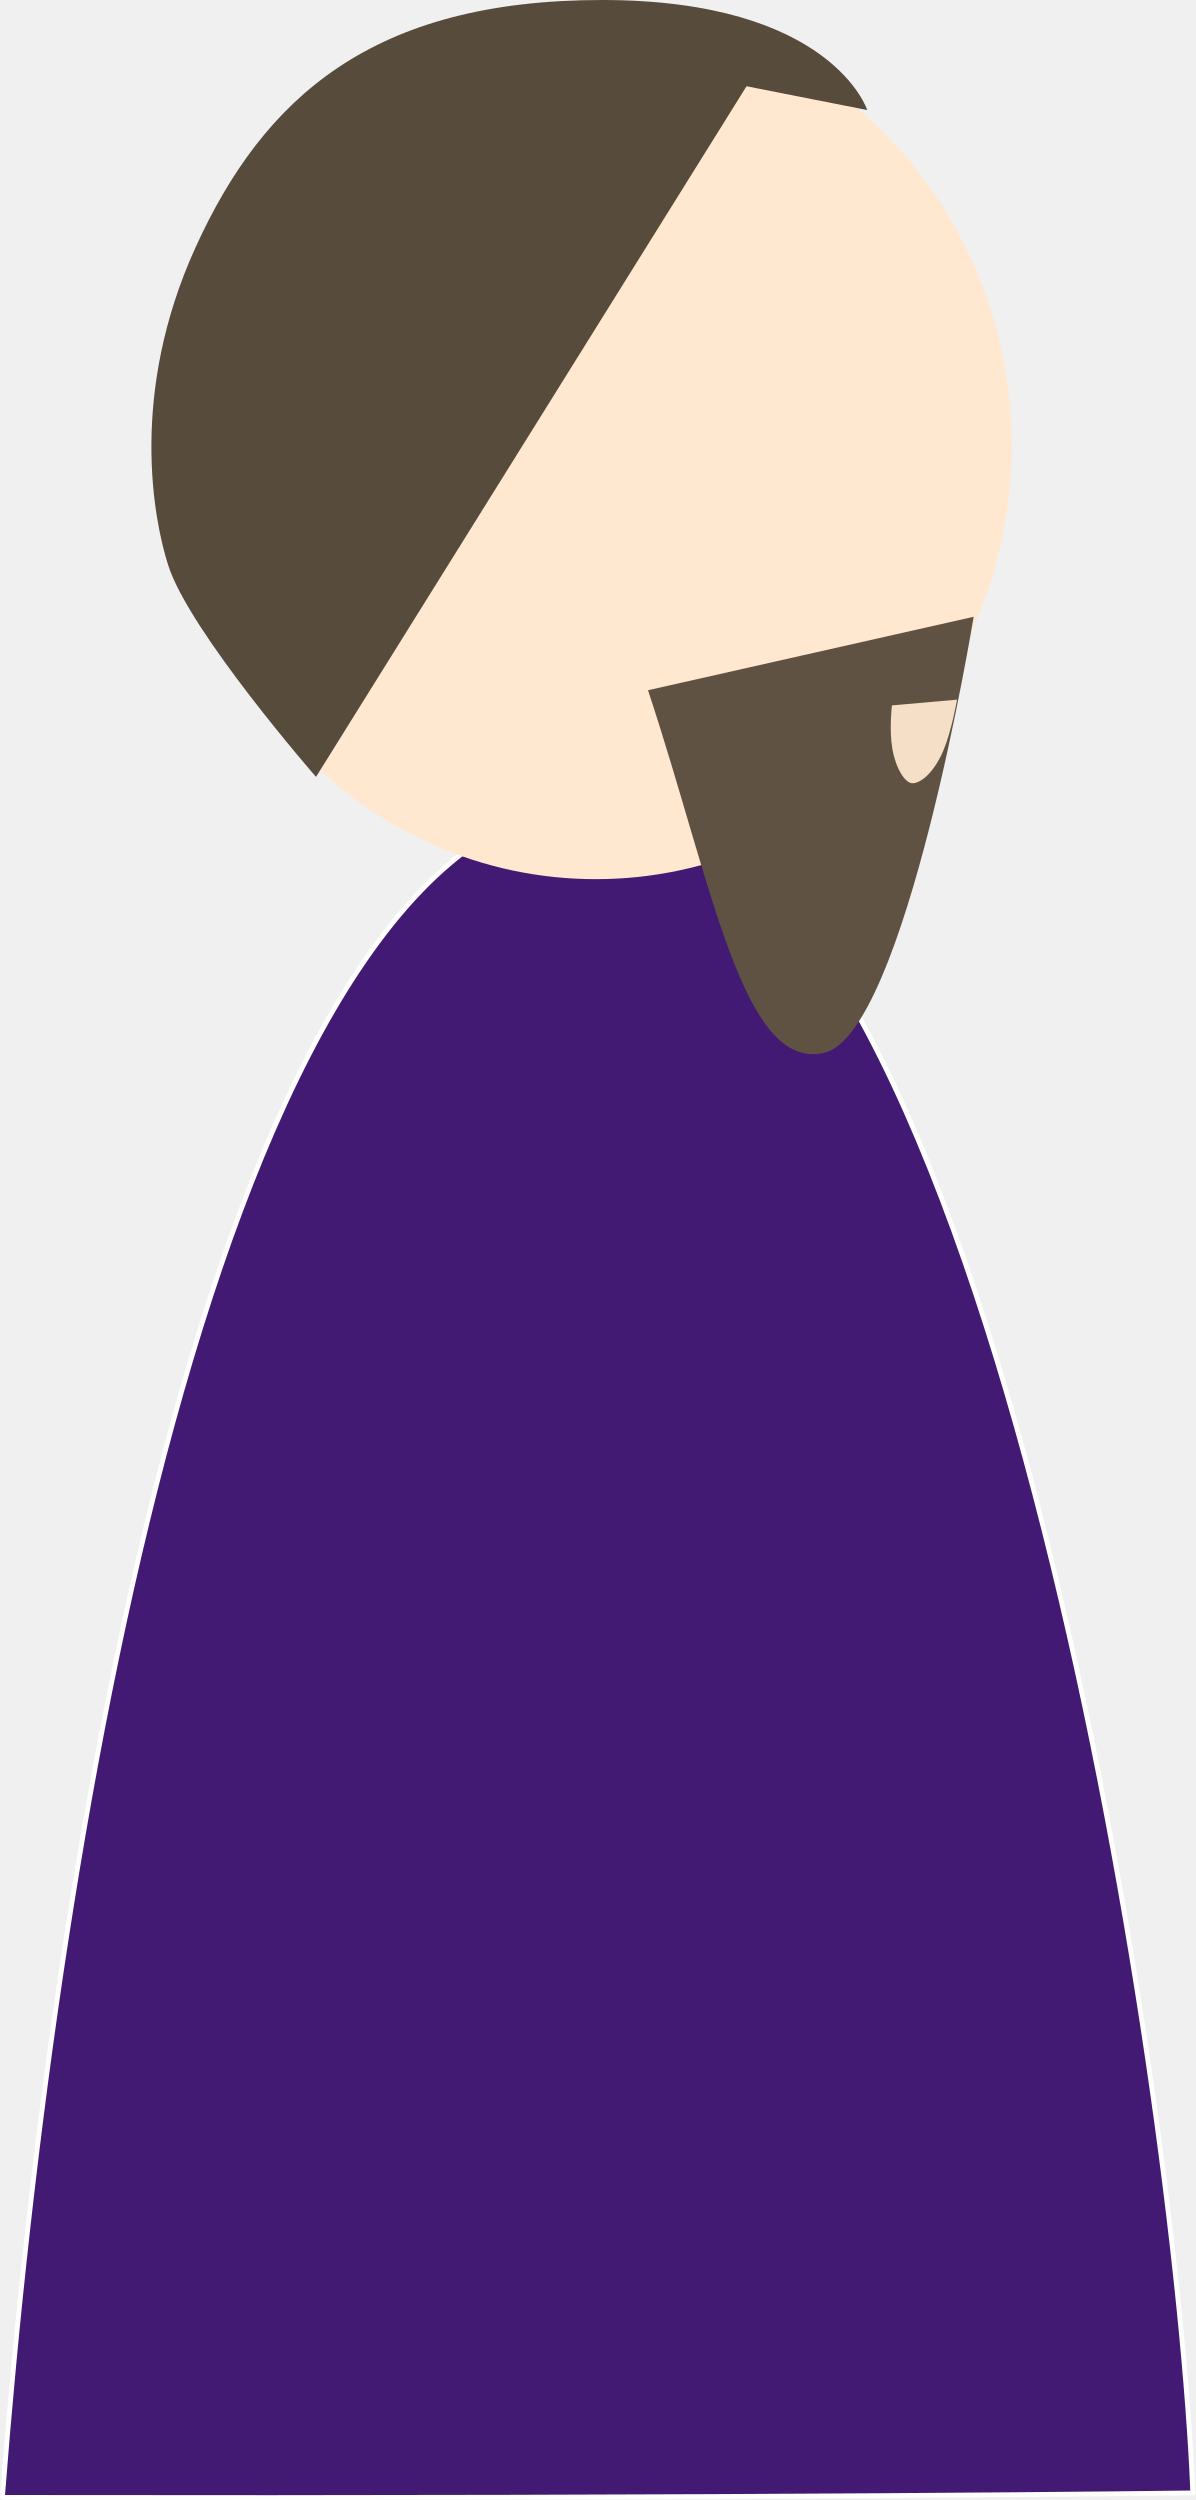
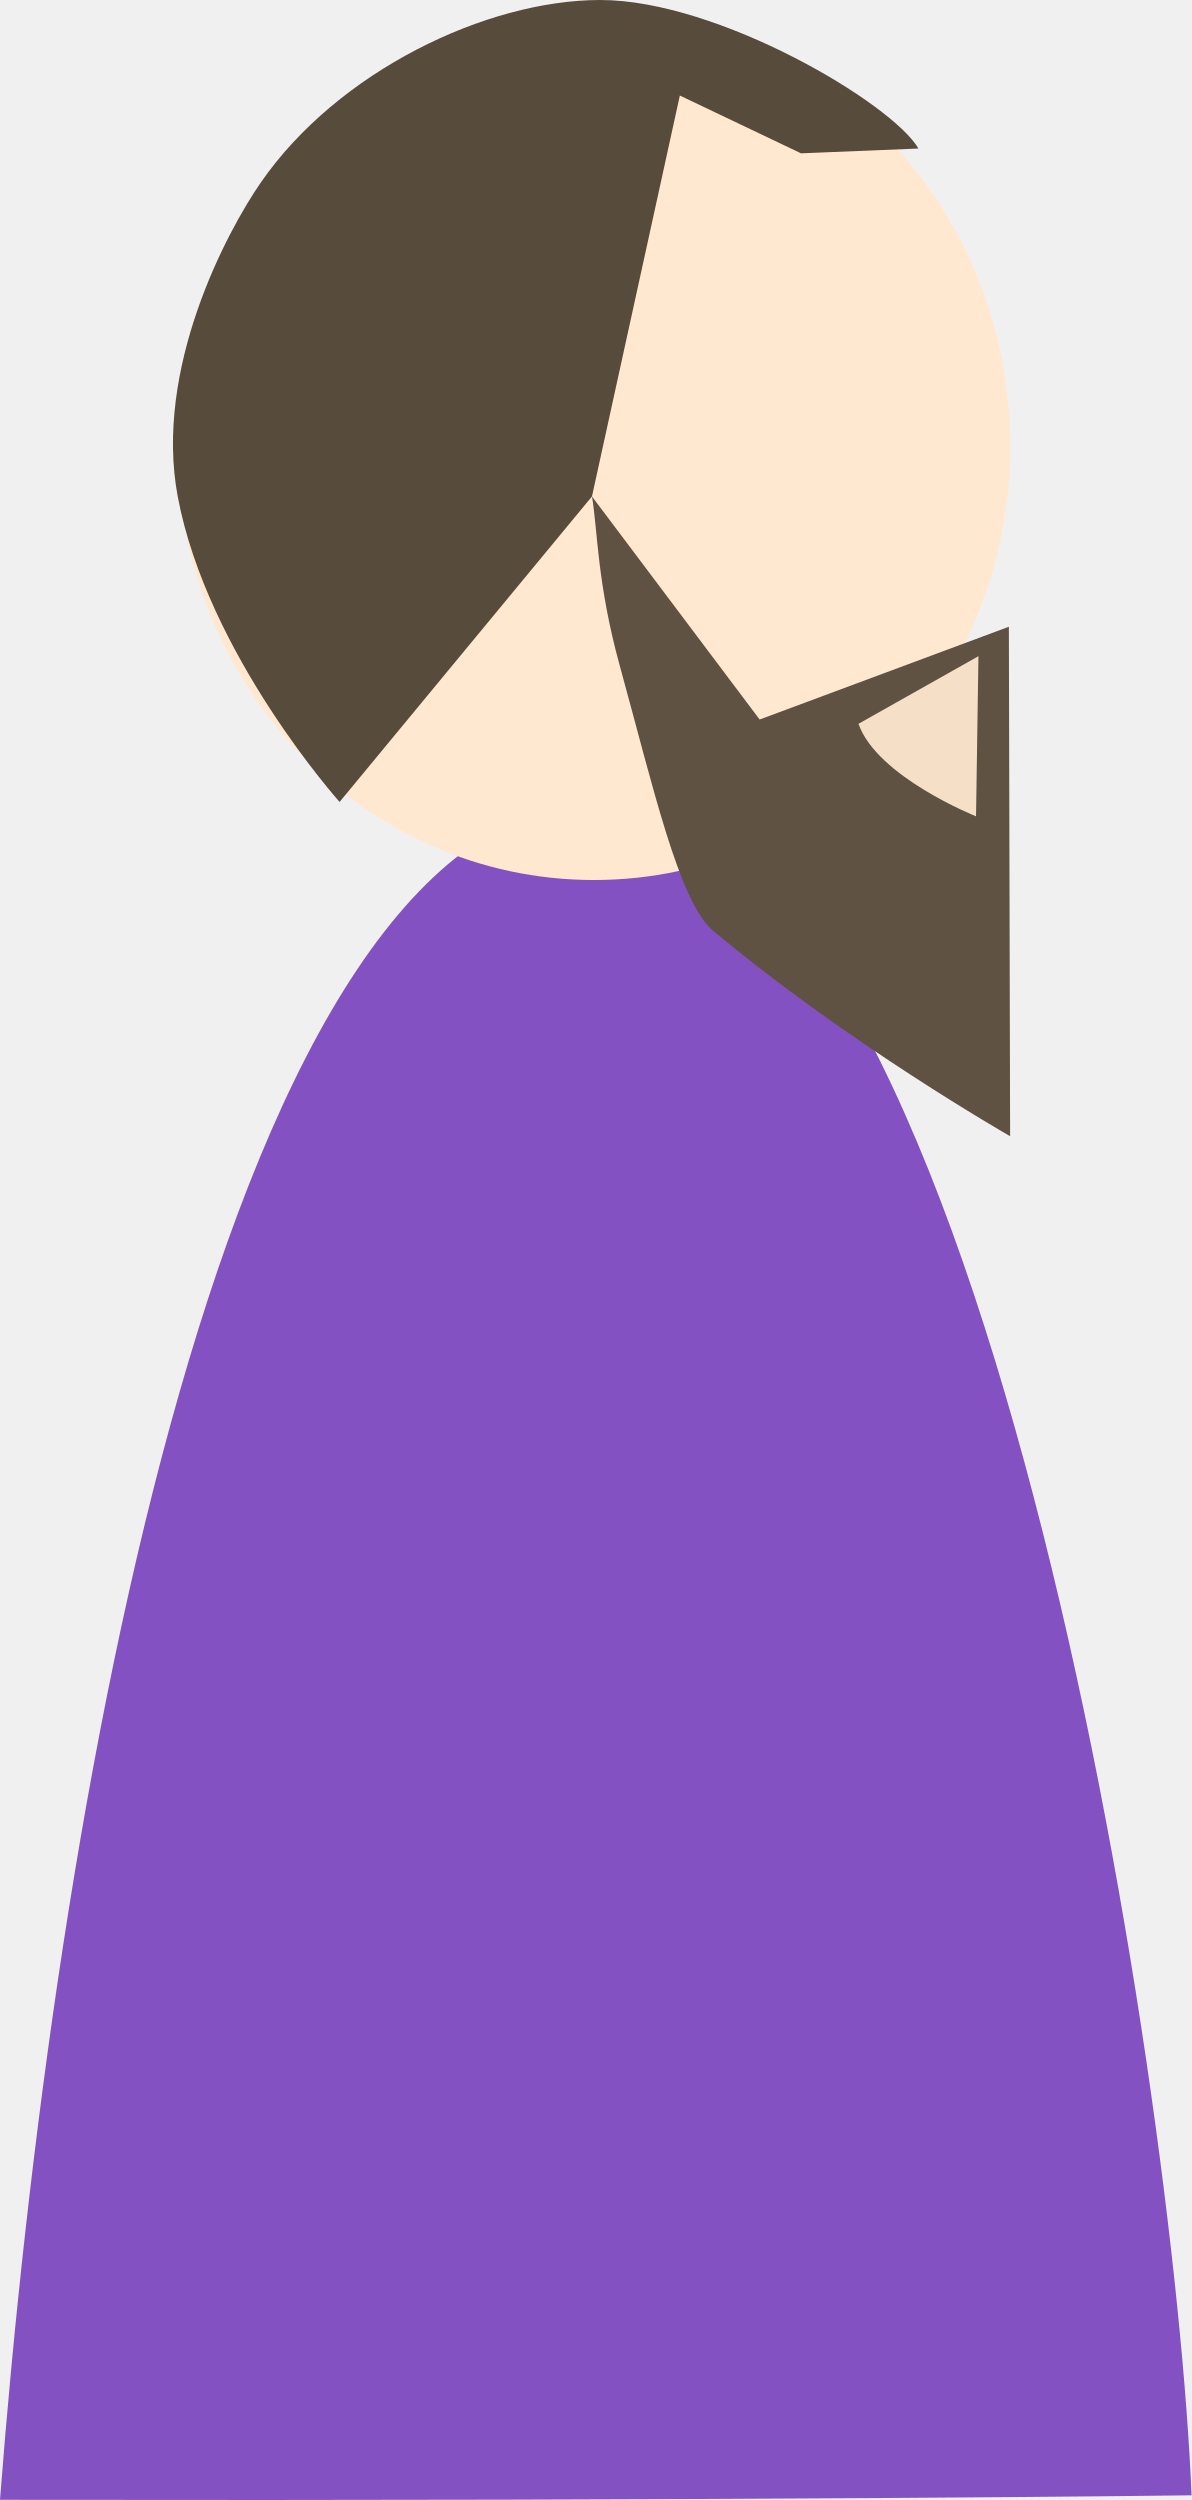
- <svg xmlns="http://www.w3.org/2000/svg" height="100%" stroke-miterlimit="10" style="fill-rule:nonzero;clip-rule:evenodd;stroke-linecap:round;stroke-linejoin:round;" version="1.1" viewBox="277.92 2.564 490.759 1026.52" width="100%" xml:space="preserve">
+ <svg xmlns="http://www.w3.org/2000/svg" height="100%" stroke-miterlimit="10" style="fill-rule:nonzero;clip-rule:evenodd;stroke-linecap:round;stroke-linejoin:round;" version="1.1" viewBox="278.908 2.564 488.783 1025.53" width="100%" xml:space="preserve">
  <defs />
-   <g id="Dre-Right">
-     <path d="M767.69 1026.17C761.084 859.791 682.003 331.796 526.455 331.53C370.907 331.264 300.662 745.741 278.908 1028.02C590.004 1028.55 767.69 1026.17 767.69 1026.17Z" fill="#421a73" fill-rule="nonzero" opacity="1" stroke="#ffffff" stroke-linecap="butt" stroke-linejoin="round" stroke-width="1.977" />
+   <g id="Dre-Left-copy">
+     <path d="M767.69 1026.17C761.084 859.791 682.003 331.796 526.455 331.53C370.907 331.264 300.662 745.741 278.908 1028.02C590.004 1028.55 767.69 1026.17 767.69 1026.17Z" fill="#8351c1" fill-rule="nonzero" opacity="1" stroke="none" />
    <path d="M693.309 185.516C693.309 87.188 616.862 7.477 522.56 7.477C428.258 7.477 351.811 87.188 351.811 185.516C351.811 283.845 428.258 363.556 522.56 363.556C616.862 363.556 693.309 283.845 693.309 185.516Z" fill="#ffe8cf" fill-rule="nonzero" opacity="1" stroke="none" />
-     <path d="M677.71 255.815C677.71 255.815 610.853 270.895 543.996 285.976C570.616 366.443 582.813 442.427 616.242 434.887C649.671 427.347 677.71 255.815 677.71 255.815Z" fill="#605242" fill-rule="nonzero" opacity="1" stroke="none" />
-     <path d="M670.876 289.846L644.173 292.21C644.173 292.21 642.955 301.803 644.304 309.868C645.652 317.933 649.568 324.471 652.906 324.175C656.401 323.866 661.57 319.512 665.314 310.63C668.721 302.546 670.876 289.846 670.876 289.846Z" fill="#f5dfc7" fill-rule="nonzero" opacity="1" stroke="none" />
-     <path d="M634.022 47.753C634.022 47.753 619.479 2.564 525.177 2.564C430.875 2.564 386.256 42.467 358.177 104.214C330.875 164.25 340.992 215.776 346.944 234.551C355.621 261.918 407.678 321.565 407.678 321.565L584.456 37.978L634.022 47.753Z" fill="#574b3c" fill-rule="nonzero" opacity="1" stroke="none" />
+     <path d="M692.758 259.659L590.523 297.72L521.738 206.214C524.101 220.074 523.796 241.732 533.17 275.76C546.885 325.539 557.465 372.593 571.334 384.253C625.803 430.052 693.268 468.654 693.268 468.654L692.758 259.659Z" fill="#605242" fill-rule="nonzero" opacity="1" stroke="none" />
+     <path d="M680.277 271.736L631.066 299.486C638.648 321.208 679.29 337.434 679.29 337.434L680.277 271.736Z" fill="#f5dfc7" fill-rule="nonzero" opacity="1" stroke="none" />
+     <path d="M525.177 2.564C478.347 2.564 417.487 31.868 385.989 77.292C371.718 97.872 342.002 153.919 351.811 206.214C363.95 270.927 418.211 331.53 418.211 331.53L521.738 206.214L557.788 41.756L607.503 65.462L655.672 63.491C644.878 44.944 573.593 2.564 525.177 2.564Z" fill="#574b3c" fill-rule="nonzero" opacity="1" stroke="none" />
  </g>
</svg>
